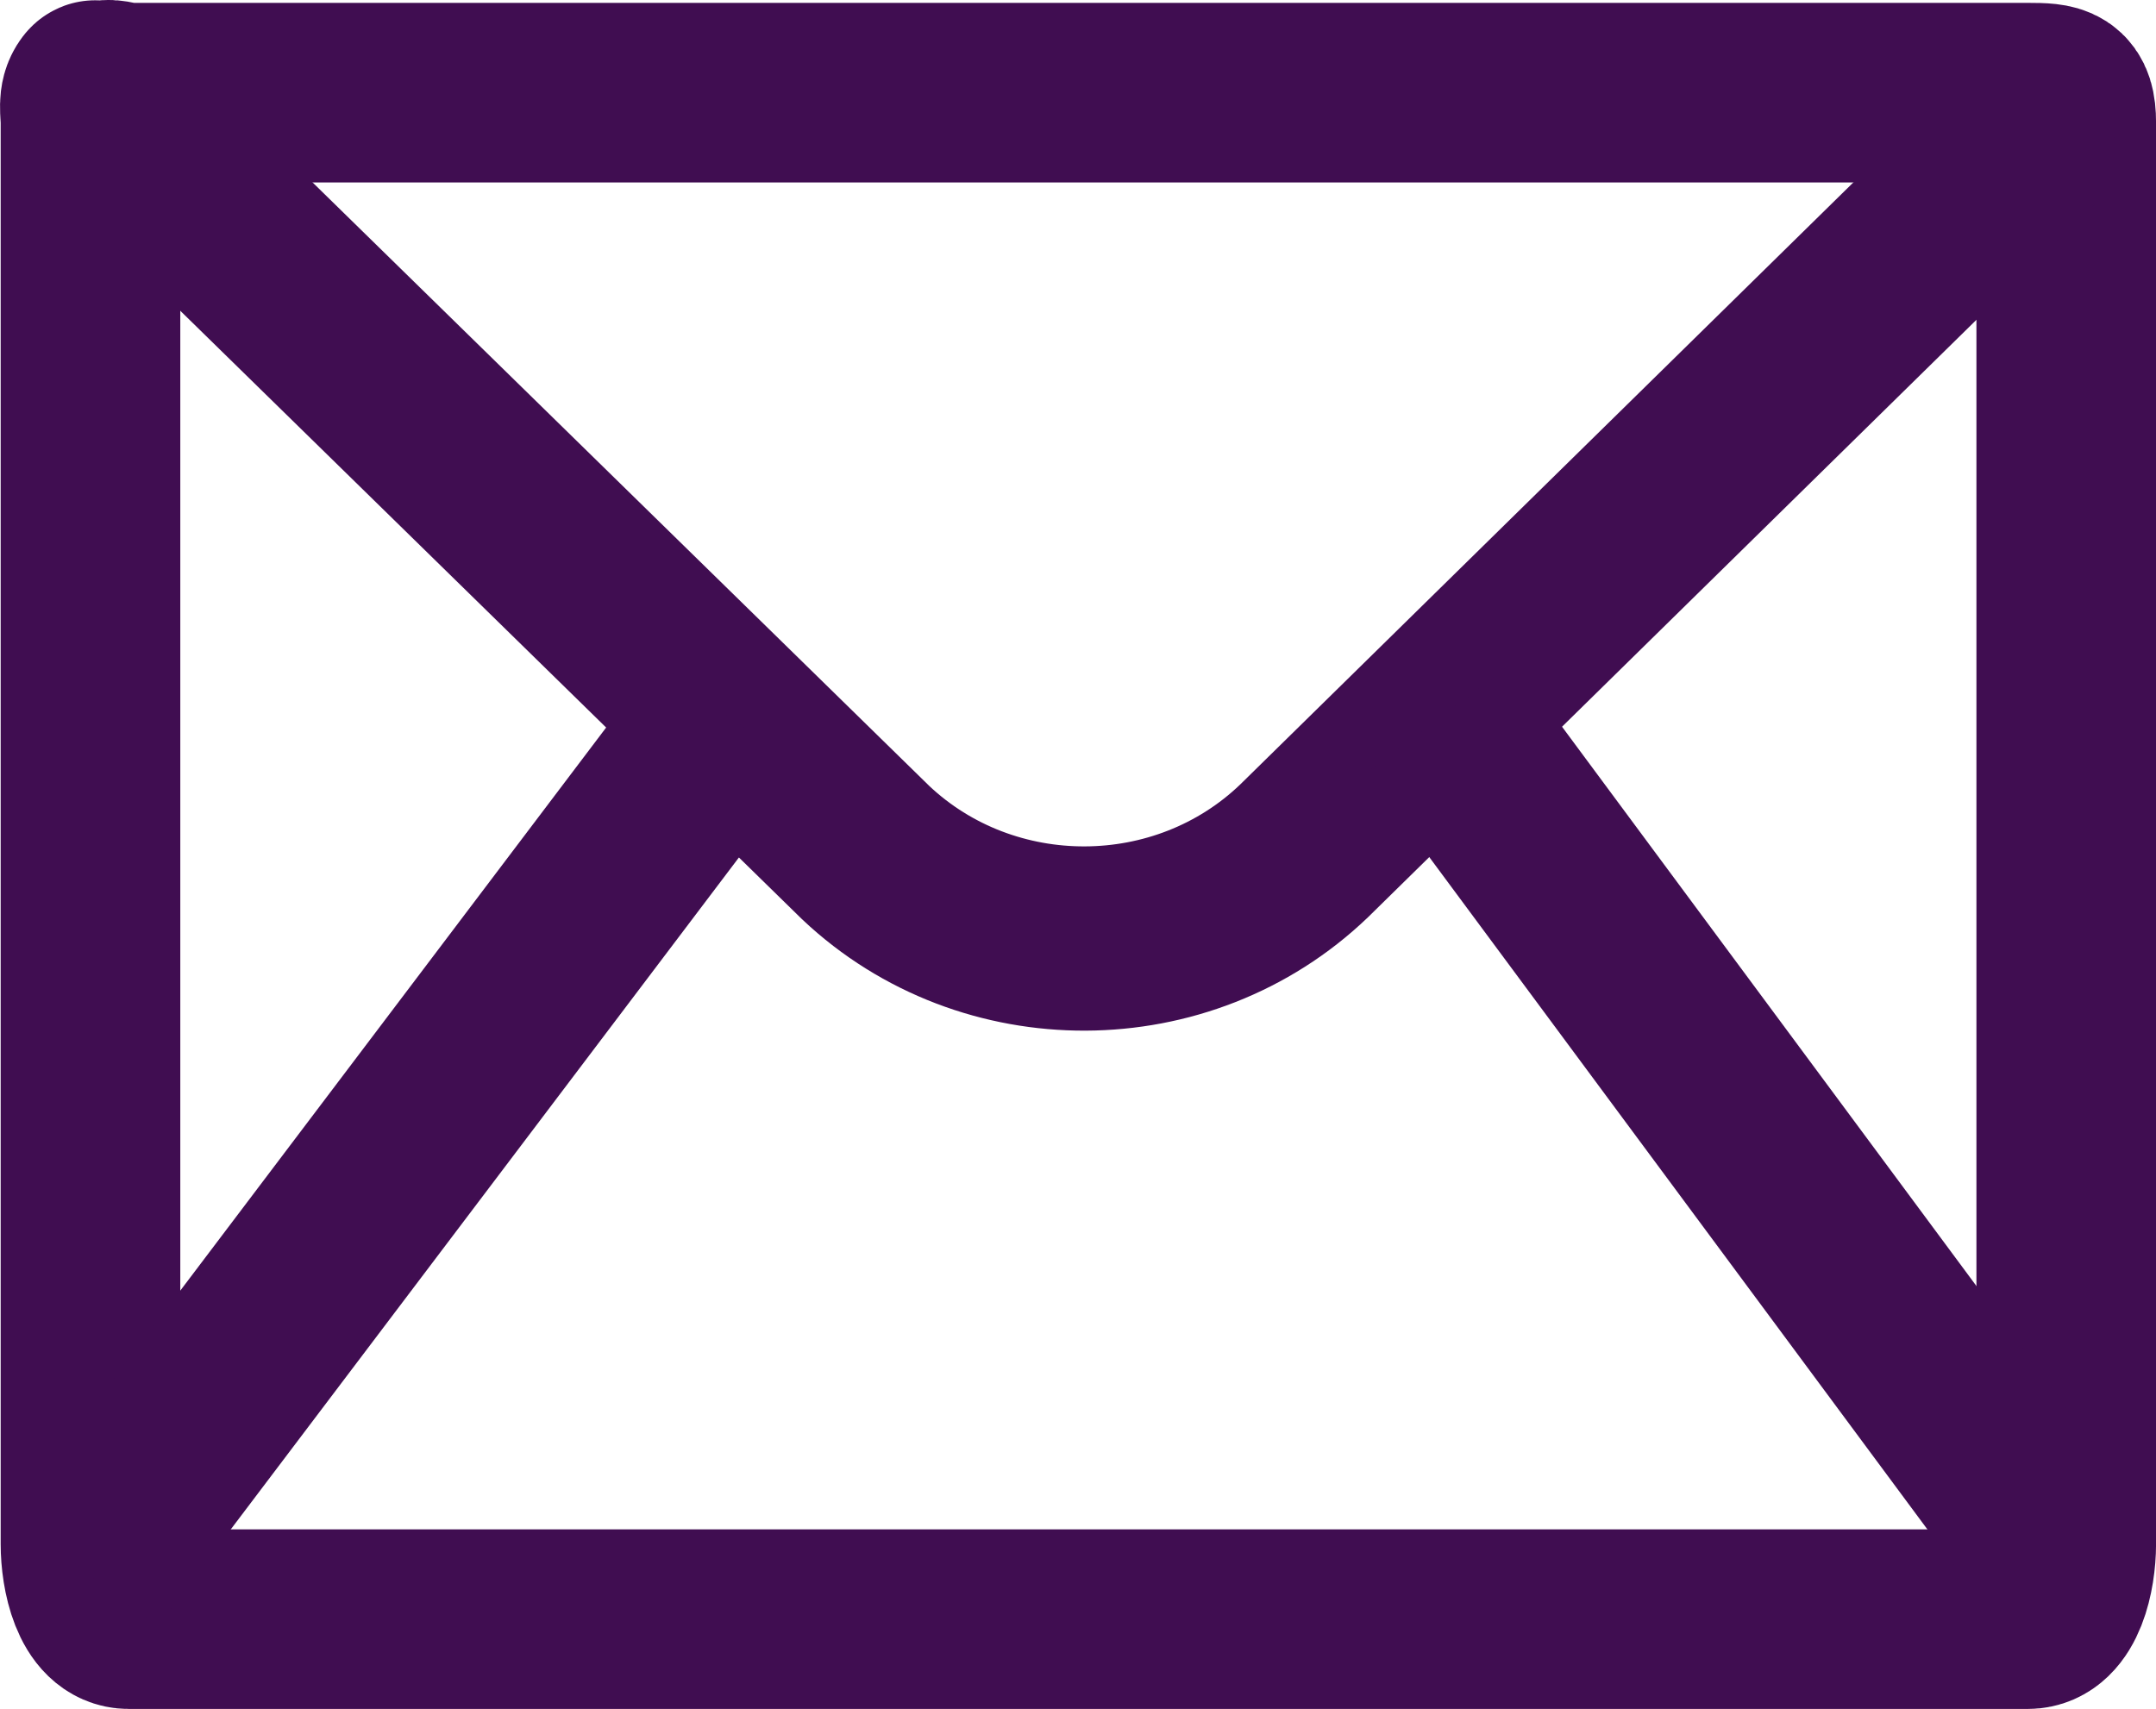
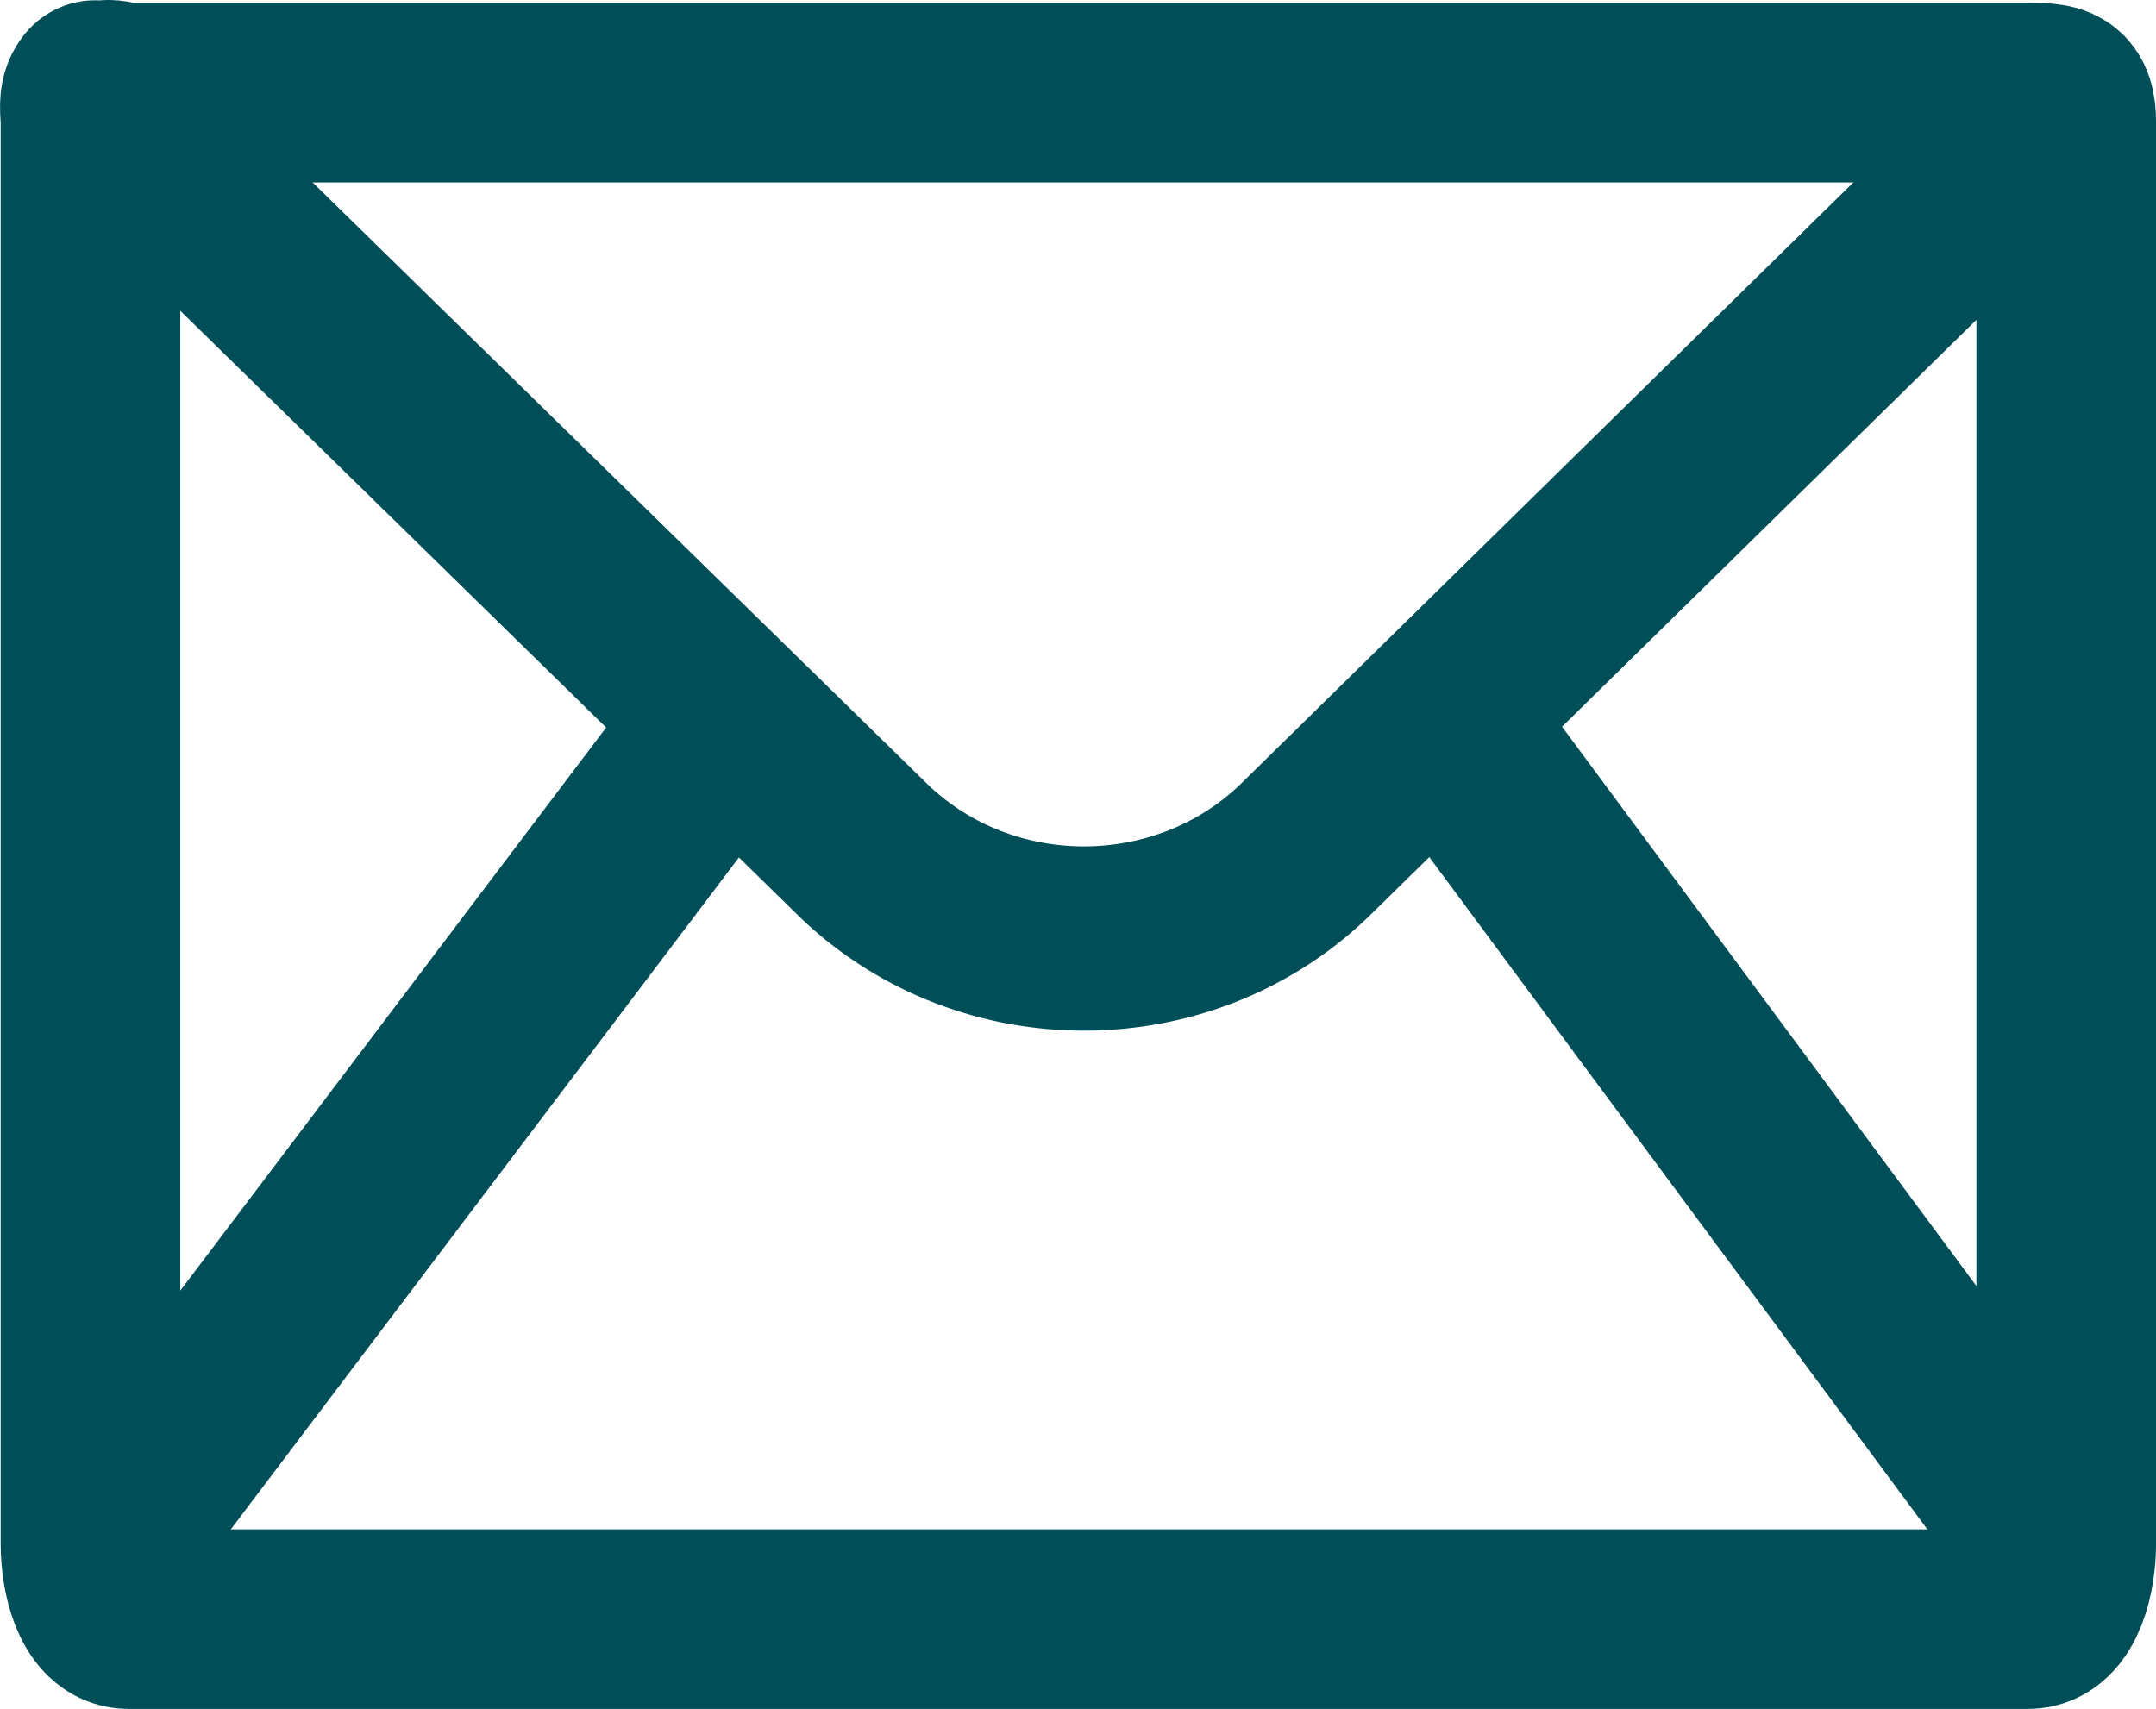
<svg xmlns="http://www.w3.org/2000/svg" id="icons" width="48.014px" height="38.064px" enable-background="new 0 0 48.014 38.064" version="1.1" viewBox="0 0 48.014 38.064" xml:space="preserve">
-   <g id="Icon_65_" fill="none" stroke="#400d51" stroke-miterlimit="10">
+   <g id="Icon_65_" fill="none" stroke="#004e58" stroke-miterlimit="10">
    <path d="m45.162 36.064h-42.295c-0.641 0-0.852-1.026-0.852-1.669v-31.662c0-0.266-0.066-0.513 0.085-0.71 0.055-0.073 0.042 0.111 0.113 0.052 0.2-0.163 0.377-0.011 0.654-0.011h42.296c0.641 0 0.852 0.026 0.852 0.669v31.663c-1e-3 0.643-0.212 1.668-0.853 1.668z" stroke-width="4" />
    <g stroke-width="4.104">
      <path d="m1.943 2.023 17.338 16.97c2.719 2.564 7.064 2.546 9.76-0.04l17.119-16.812" />
      <line x1="46.16" x2="32.075" y1="34.987" y2="15.974" />
      <line x1="1.869" x2="16.246" y1="34.987" y2="15.974" />
    </g>
  </g>
</svg>
